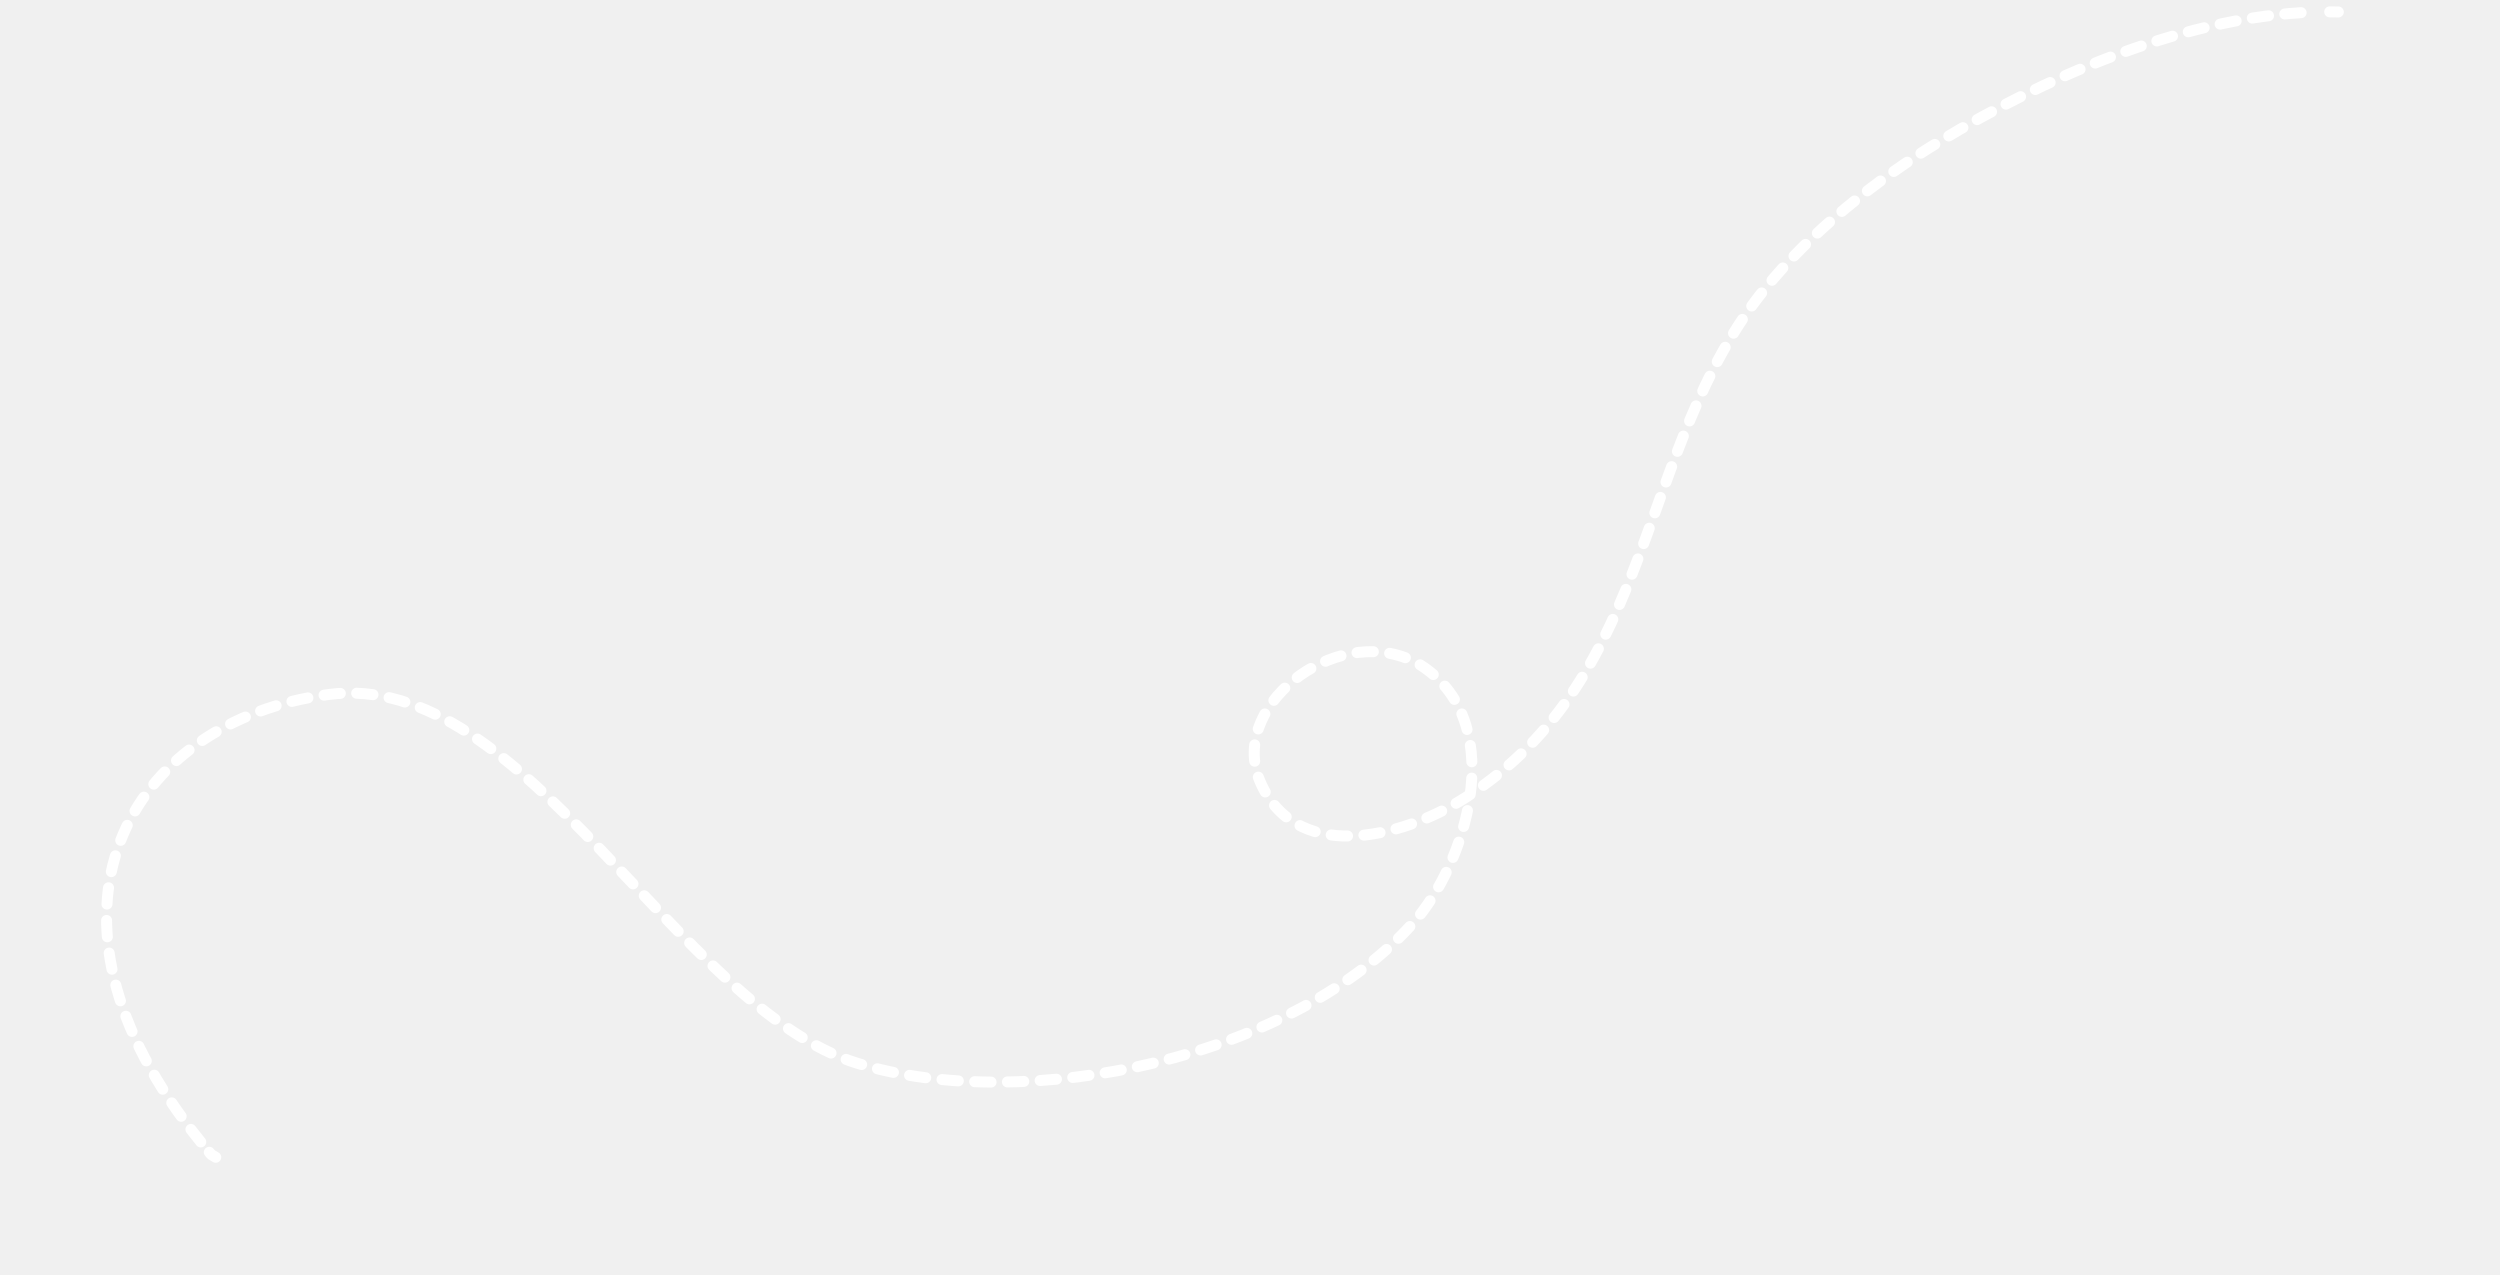
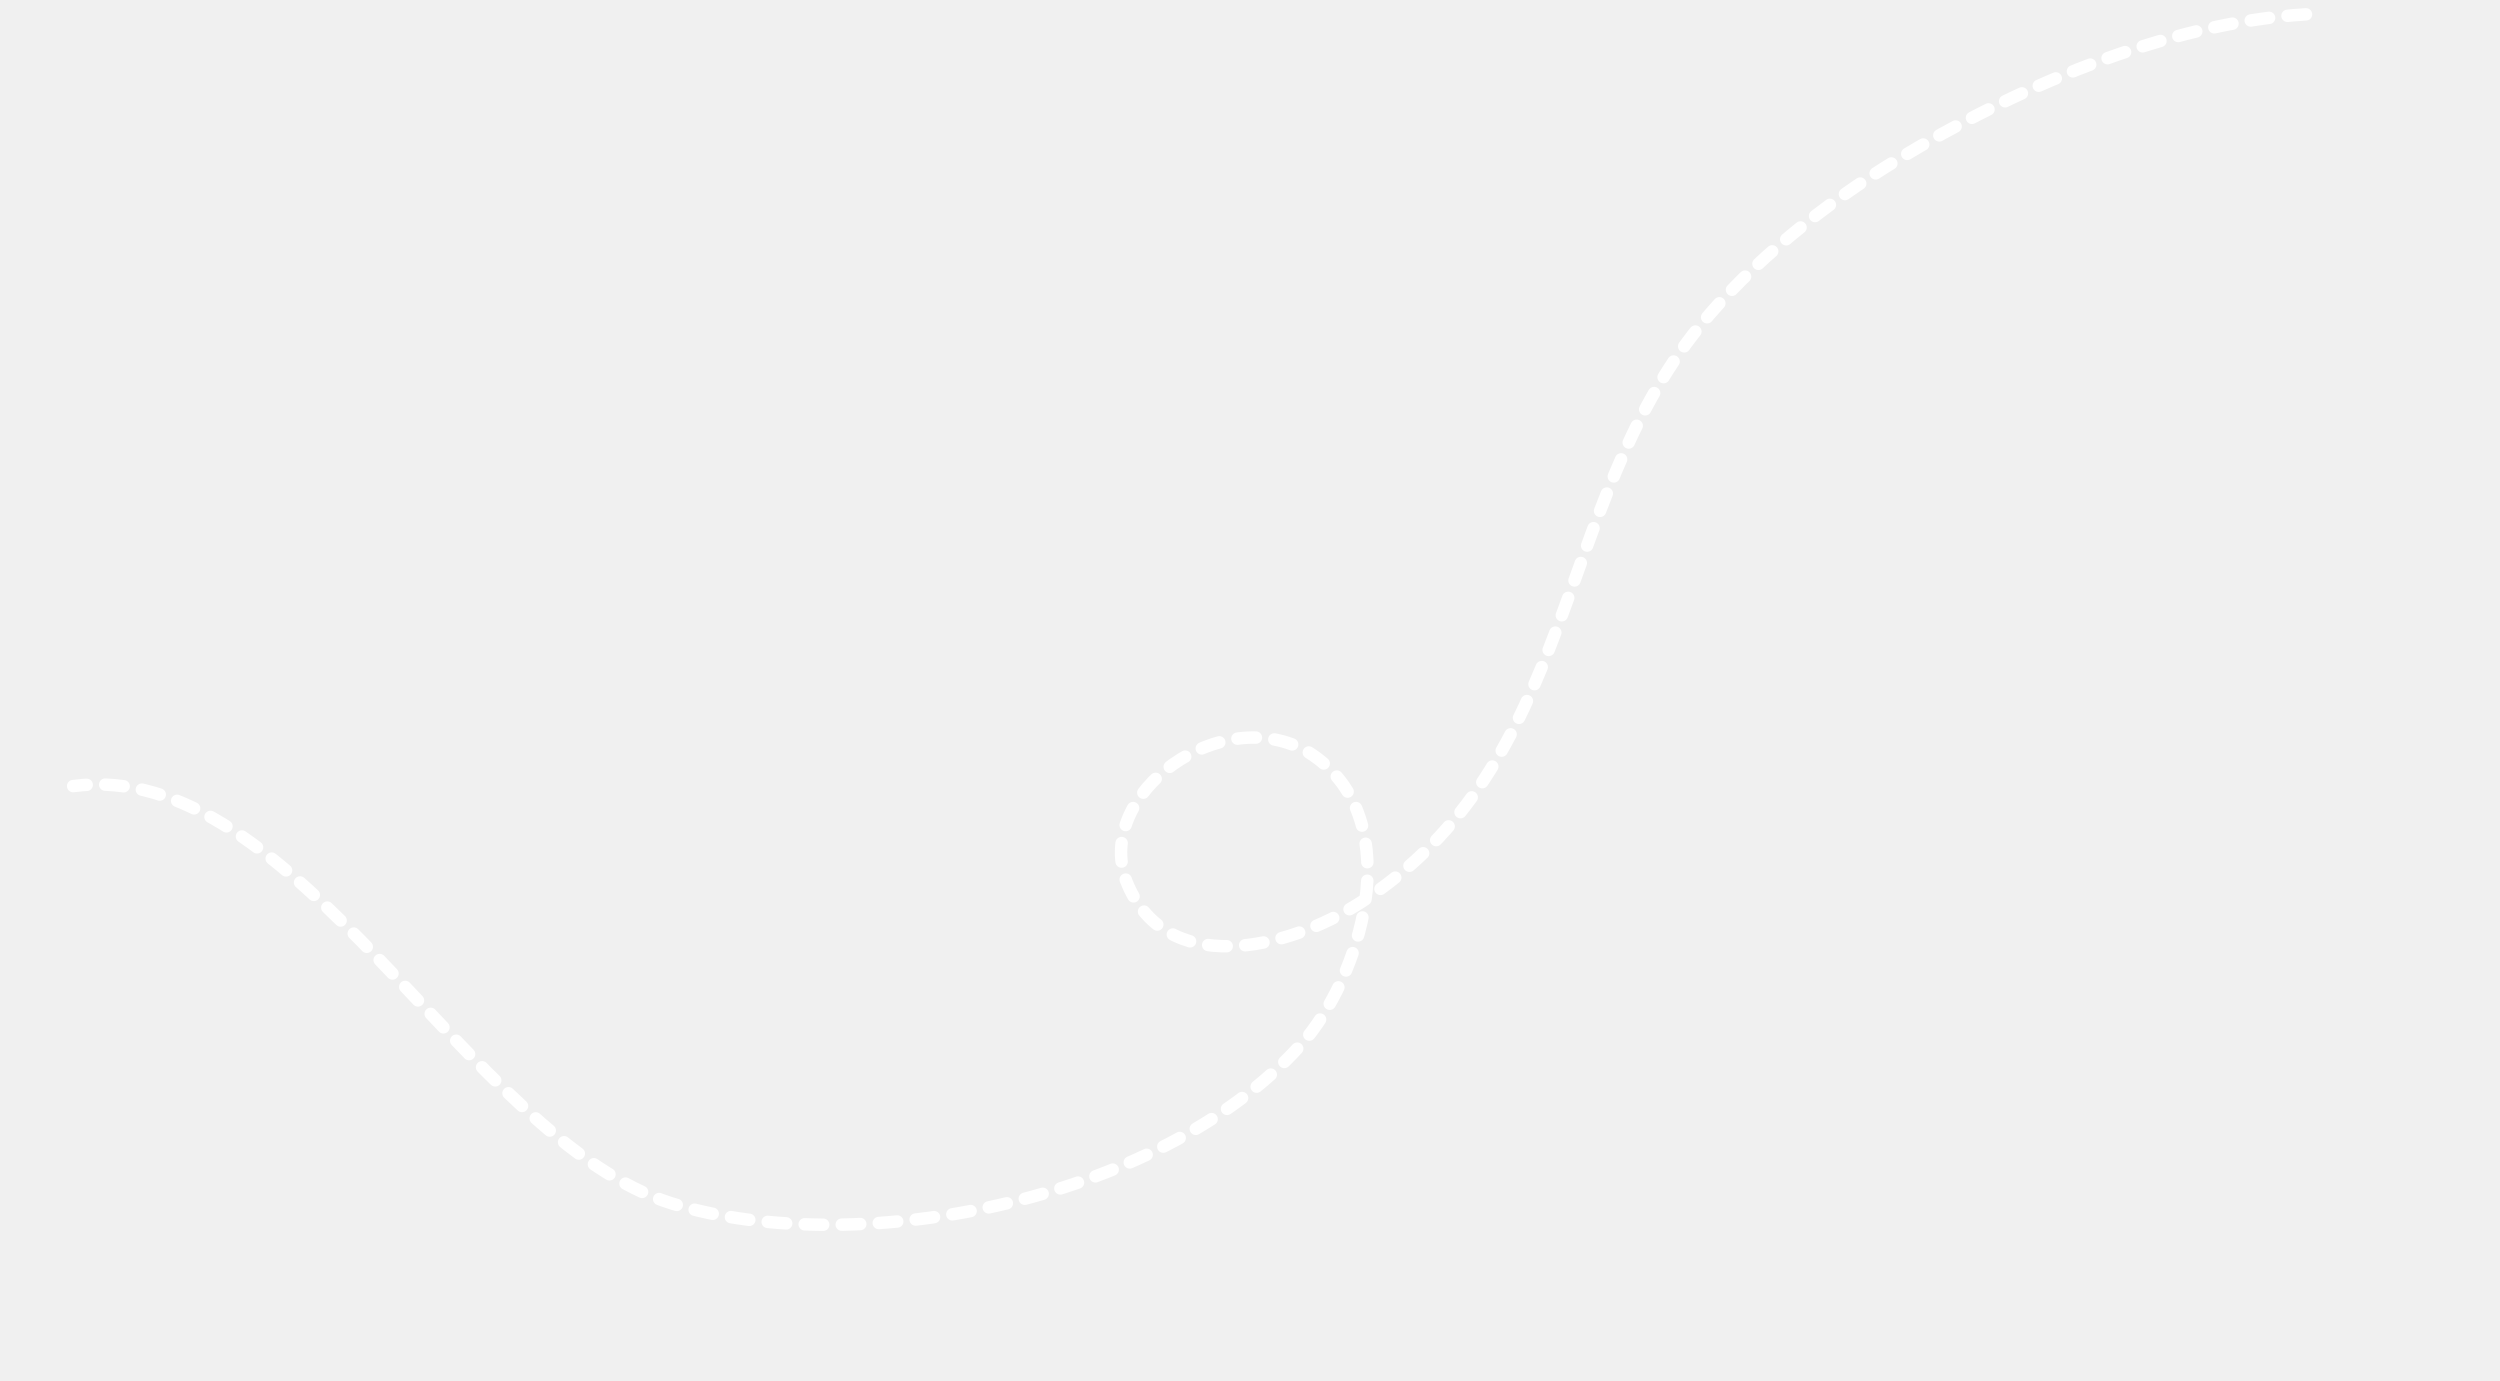
- <svg xmlns="http://www.w3.org/2000/svg" width="455" height="232" viewBox="0 0 455 232" fill="none">
-   <path d="M425.576 2.177C425.058 2.166 424.53 2.158 424.004 2.159" stroke="white" stroke-width="2" stroke-linecap="round" stroke-linejoin="round" />
-   <path d="M418.801 2.307C396.01 3.703 371.694 14.39 353.092 25.691C341.369 32.811 329.717 42.083 321.25 52.515C297.799 81.394 301.595 122.745 266.804 145.11C254.815 152.817 235.177 157.379 229.055 141.552C223.982 127.508 244.543 112.716 258.439 120.983C274.108 130.852 267.707 155.176 258.004 167.047C236.109 192.618 186.673 202.911 156.06 193.524C123.126 183.31 95.65 121.641 59.763 126.404C23.499 131.216 2.668 166.022 36.539 207.829" stroke="white" stroke-width="2" stroke-linecap="round" stroke-linejoin="round" stroke-dasharray="2.98 2.98" />
-   <path d="M38.092 209.713C38.207 209.856 38.331 209.988 38.447 210.131L39.269 210.62" stroke="white" stroke-width="2" stroke-linecap="round" stroke-linejoin="round" />
+ <svg xmlns="http://www.w3.org/2000/svg" width="402" height="222" viewBox="0 0 402 222" fill="none">
+   <path d="M370.801 2.307C348.01 3.703 323.694 14.39 305.093 25.691C293.369 32.811 281.717 42.083 273.251 52.515C249.799 81.394 253.595 122.745 218.804 145.11C206.816 152.817 187.177 157.379 181.056 141.552C175.982 127.508 196.543 112.716 210.439 120.983C226.108 130.852 219.707 155.176 210.004 167.047C188.11 192.618 138.674 202.911 108.06 193.524C75.126 183.309 47.651 121.641 11.763 126.404" stroke="white" stroke-width="2" stroke-linecap="round" stroke-linejoin="round" stroke-dasharray="2.98 2.98" />
</svg>
